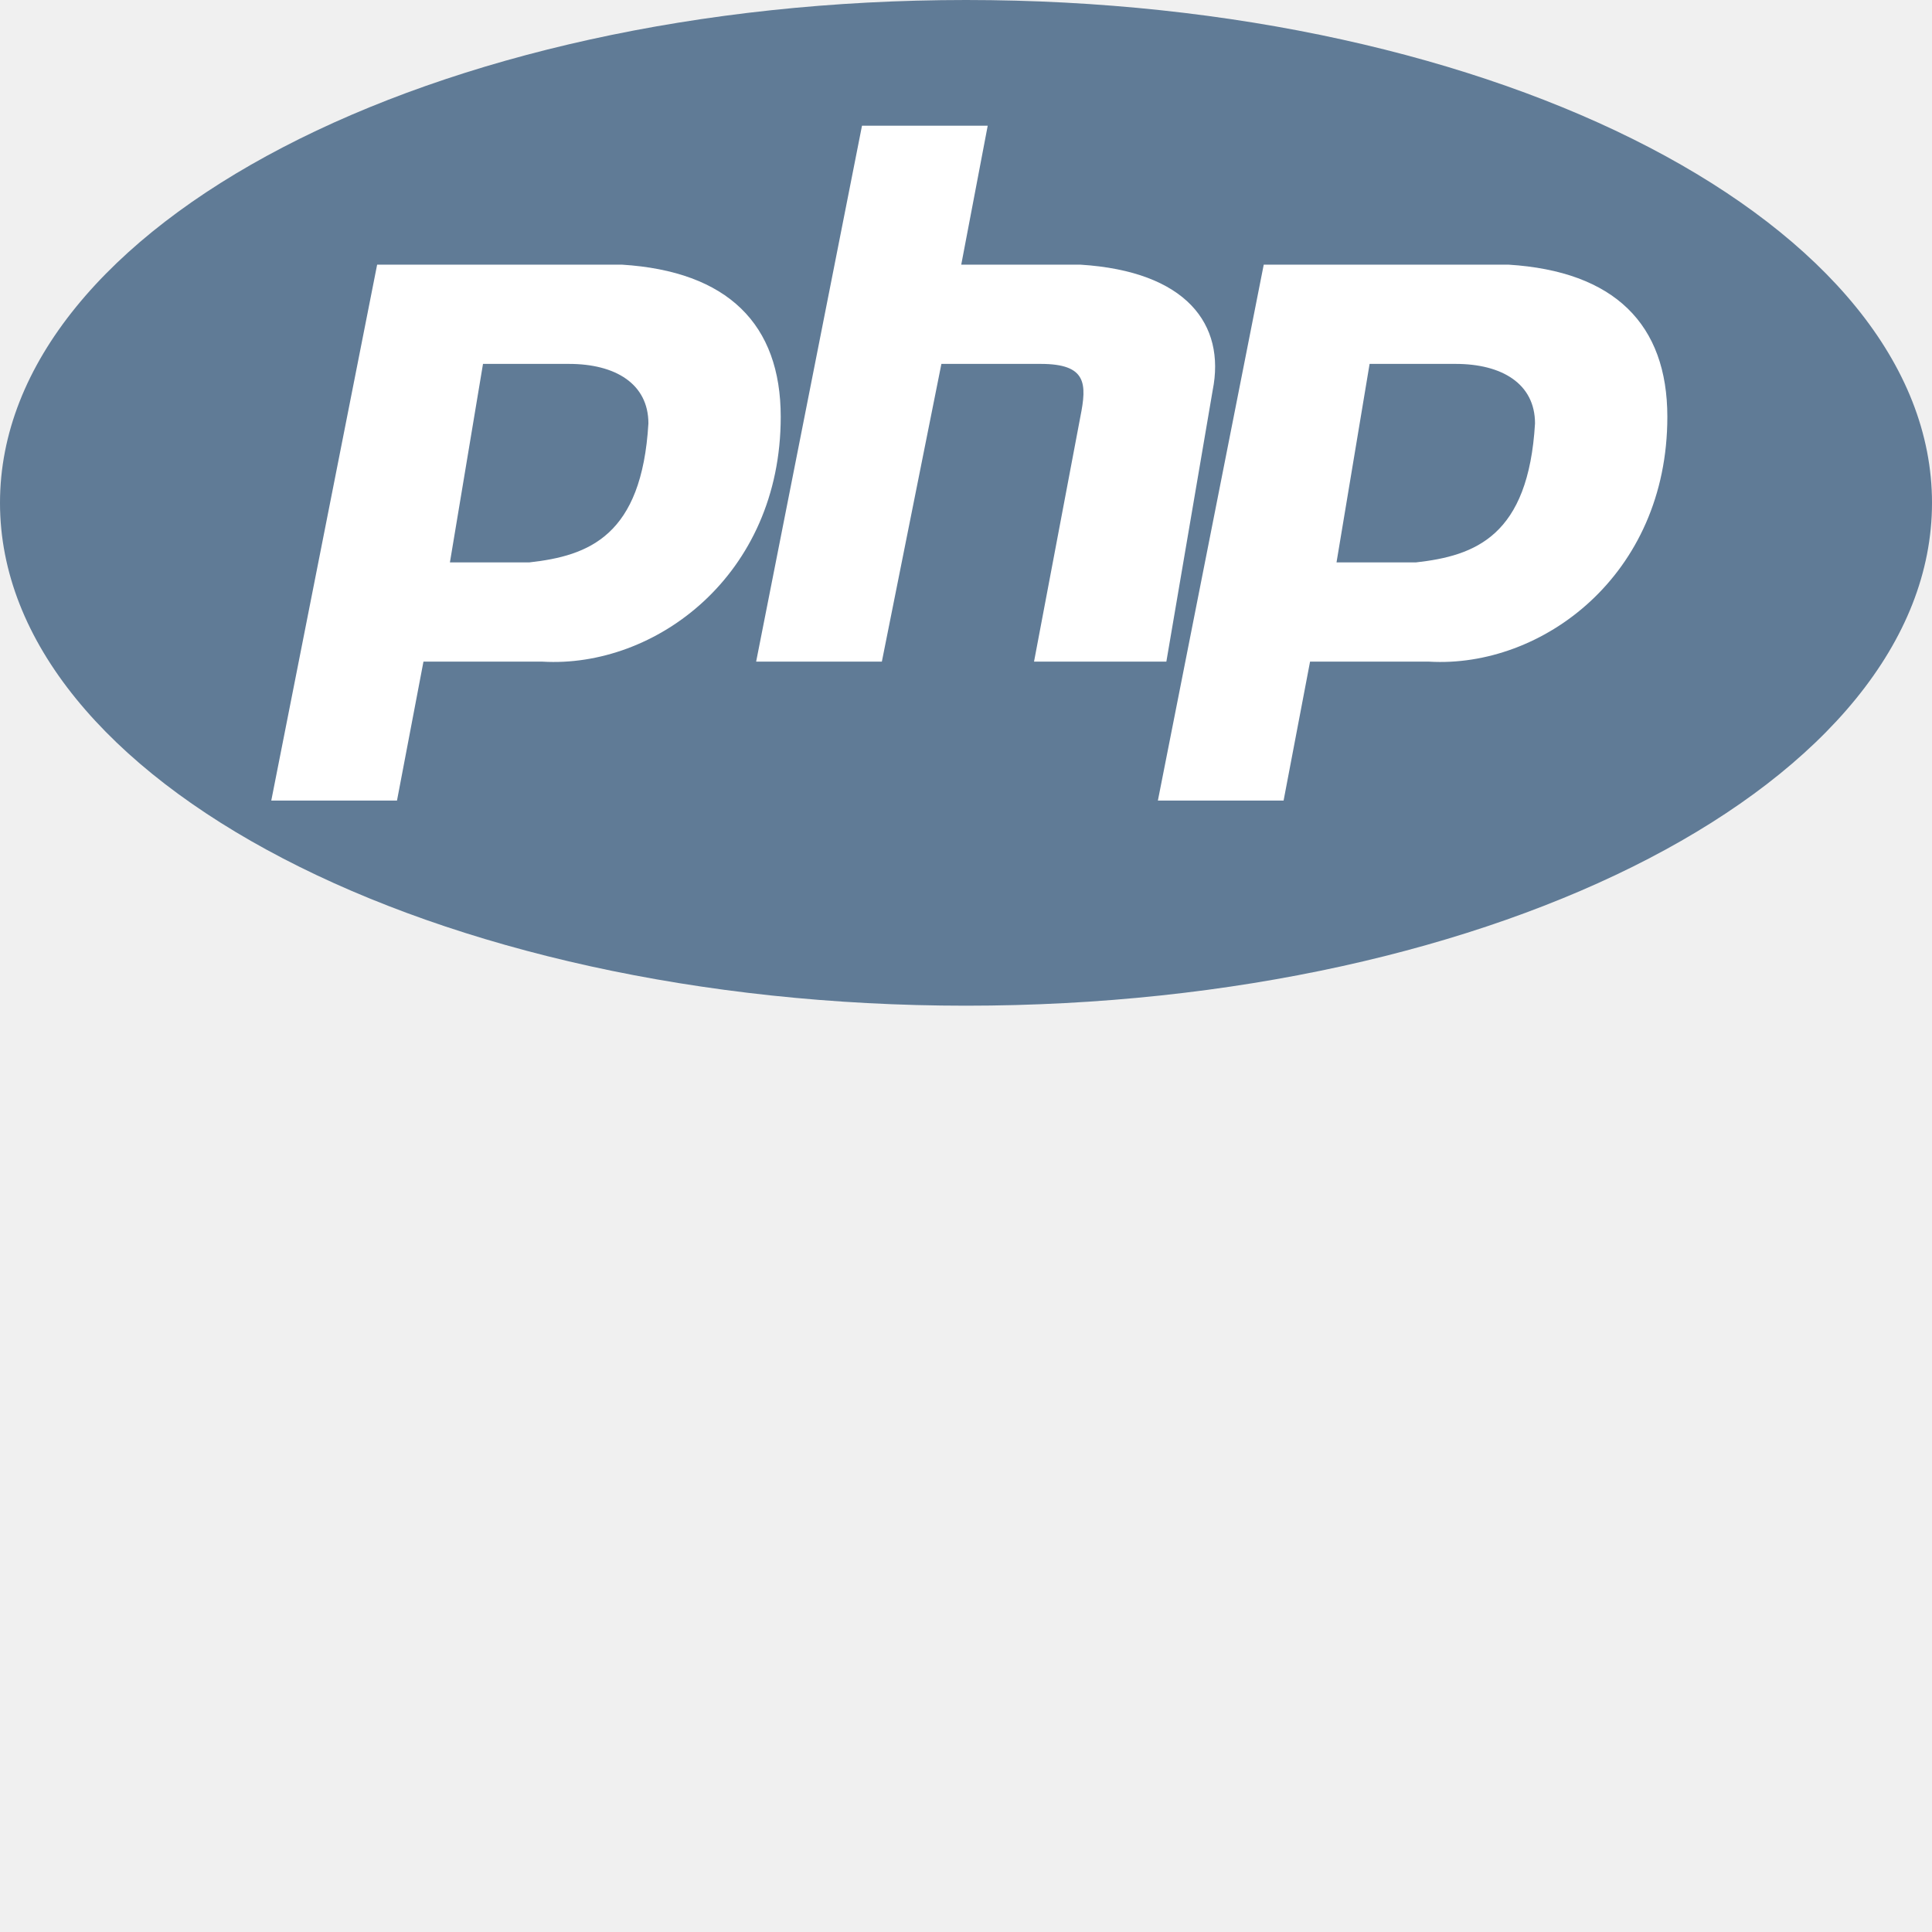
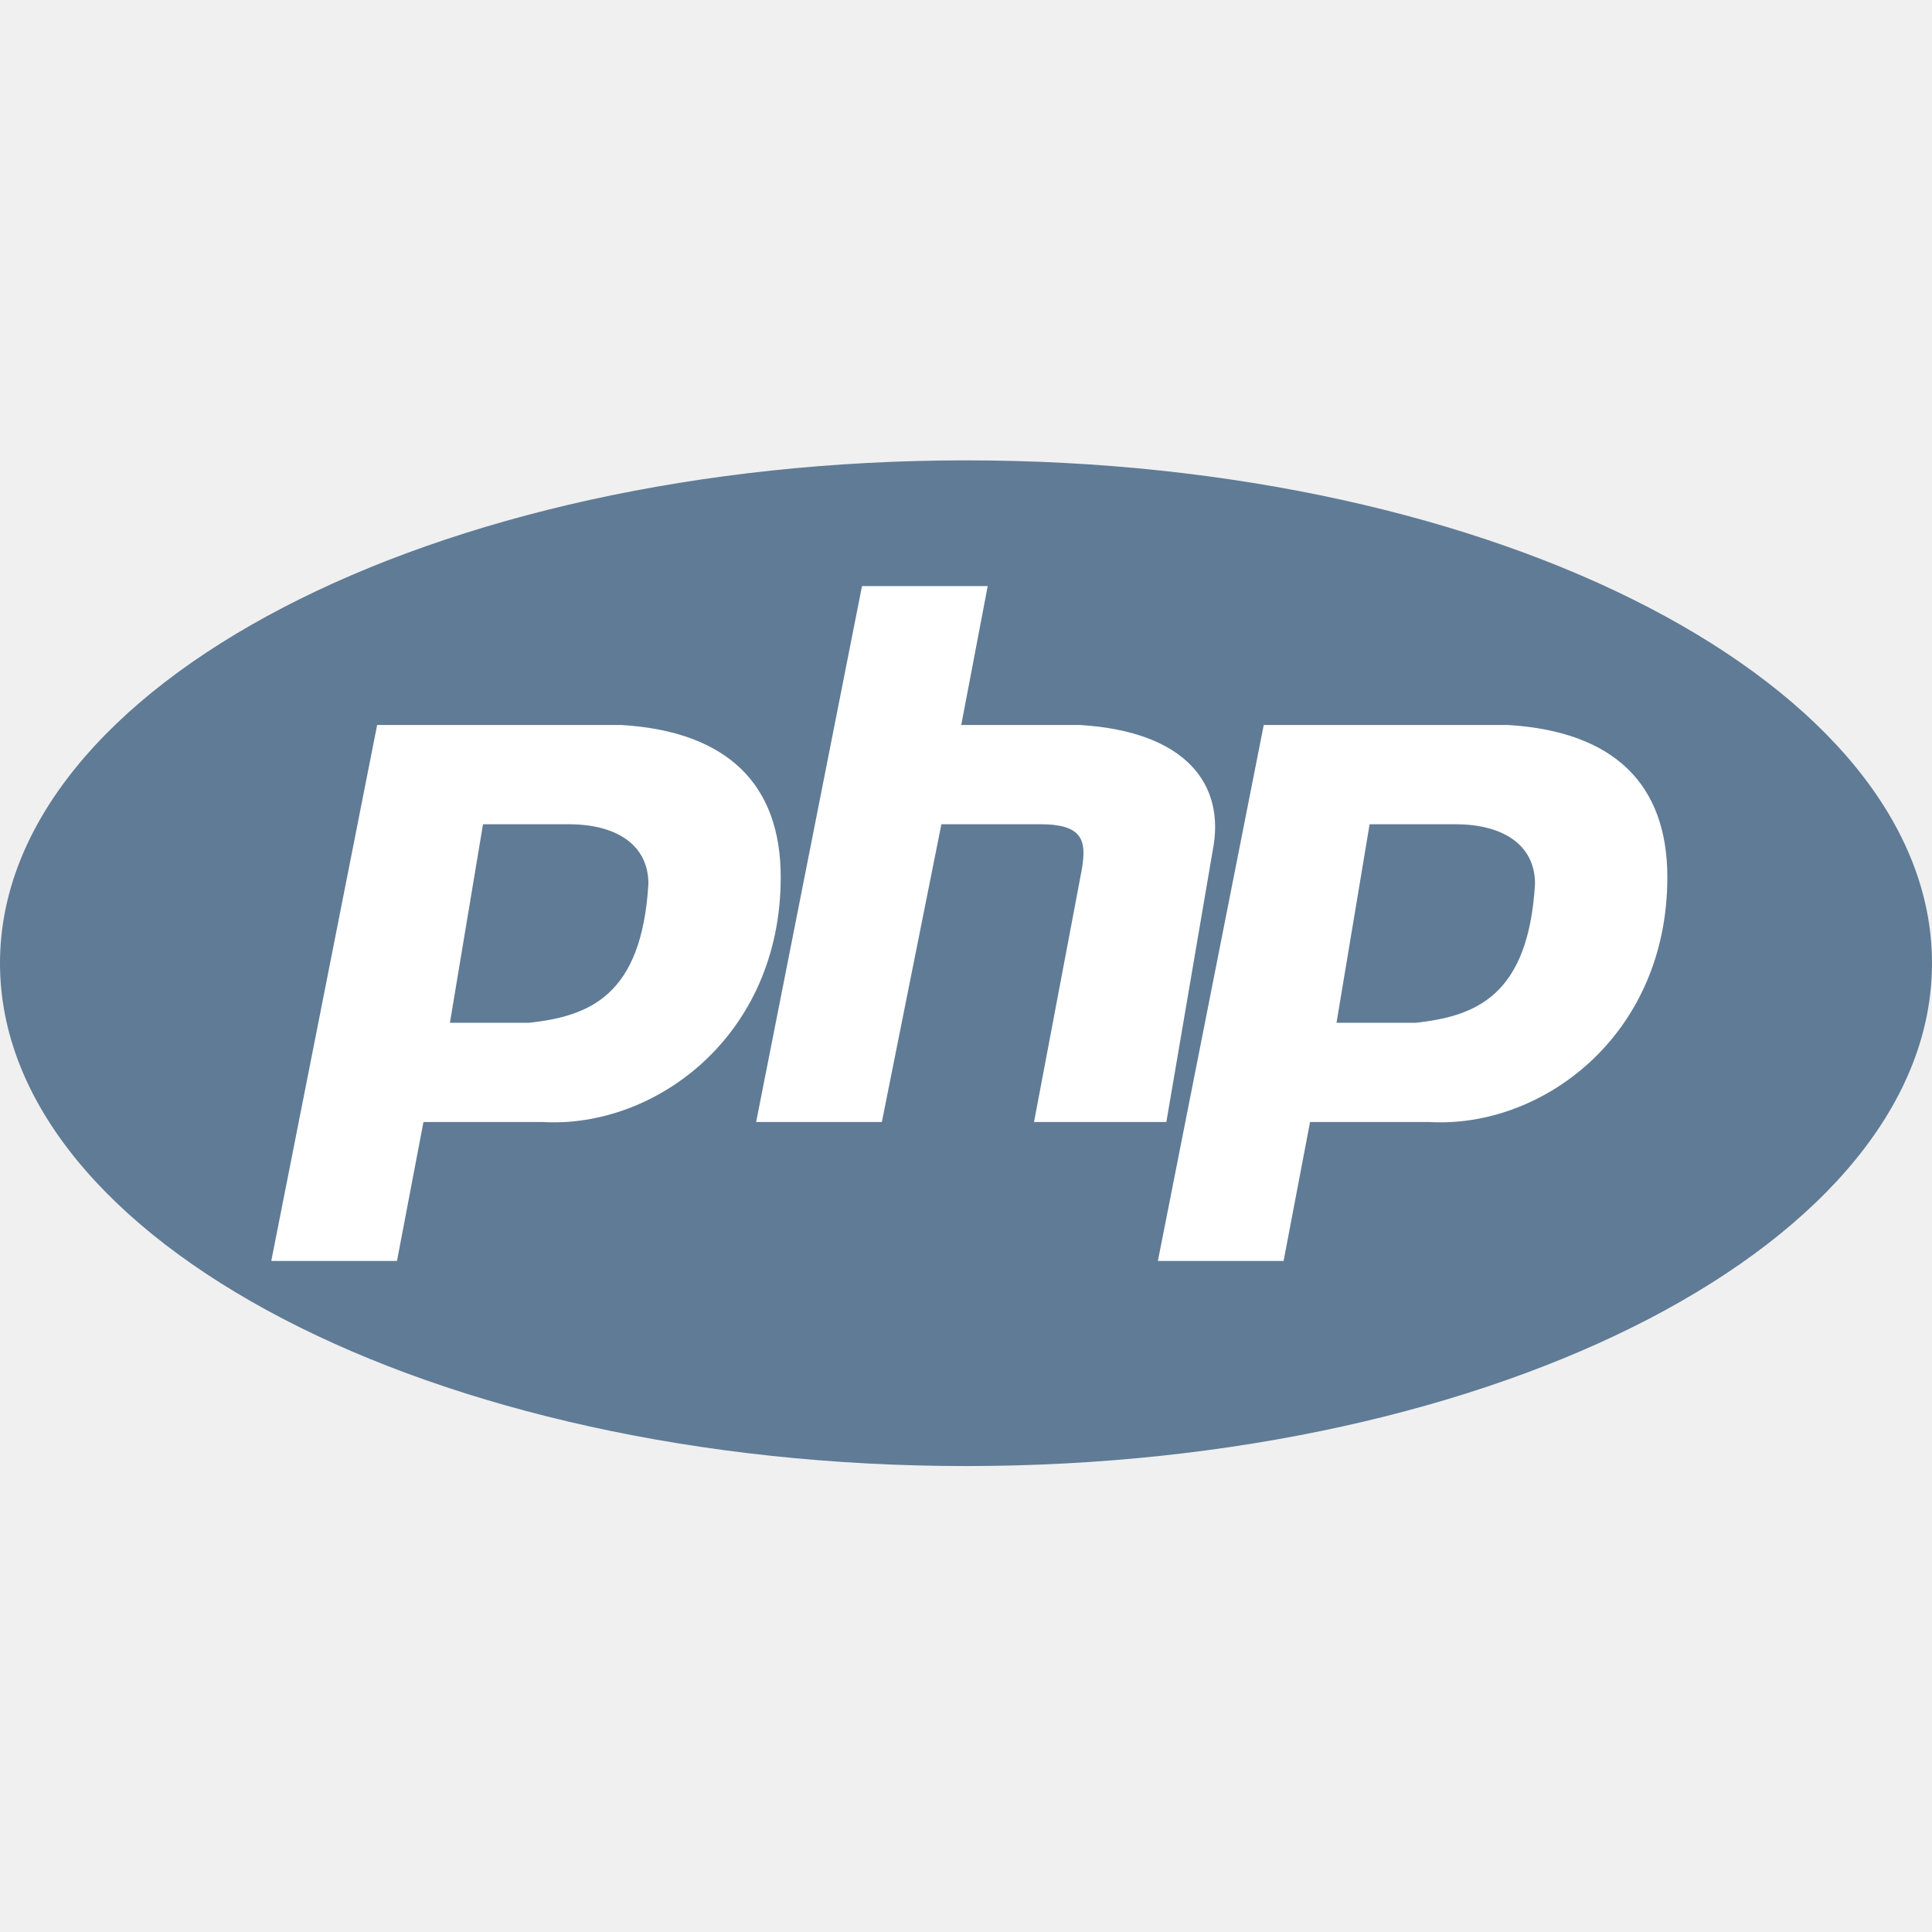
- <svg xmlns="http://www.w3.org/2000/svg" width="25" height="25" viewBox="0 0 256 134" preserveAspectRatio="xMinYMin meet">
+ <svg xmlns="http://www.w3.org/2000/svg" width="25" height="25" viewBox="0 0 256 134">
  <g fill-rule="evenodd">
    <ellipse fill="#607B96" cx="128" cy="66.63" rx="128" ry="66.63" />
    <path d="M35.945 106.082l14.028-71.014H82.41c14.027.877 21.041 7.89 21.041 20.165 0 21.041-16.657 33.315-31.562 32.438H56.11l-3.507 18.411H35.945zm23.671-31.561L64 48.219h11.397c6.137 0 10.52 2.63 10.52 7.89-.876 14.905-7.89 17.535-15.78 18.412h-10.52zM100.192 87.671l14.027-71.013h16.658l-3.507 18.41h15.78c14.028.877 19.288 7.89 17.535 16.658l-6.137 35.945h-17.534l6.137-32.438c.876-4.384.876-7.014-5.26-7.014H124.74l-7.89 39.452h-16.658zM153.425 106.082l14.027-71.014h32.438c14.028.877 21.042 7.89 21.042 20.165 0 21.041-16.658 33.315-31.562 32.438h-15.781l-3.507 18.411h-16.657zm23.67-31.561l4.384-26.302h11.398c6.137 0 10.52 2.63 10.52 7.89-.876 14.905-7.89 17.535-15.78 18.412h-10.521z" fill="#FFF" />
  </g>
</svg>
